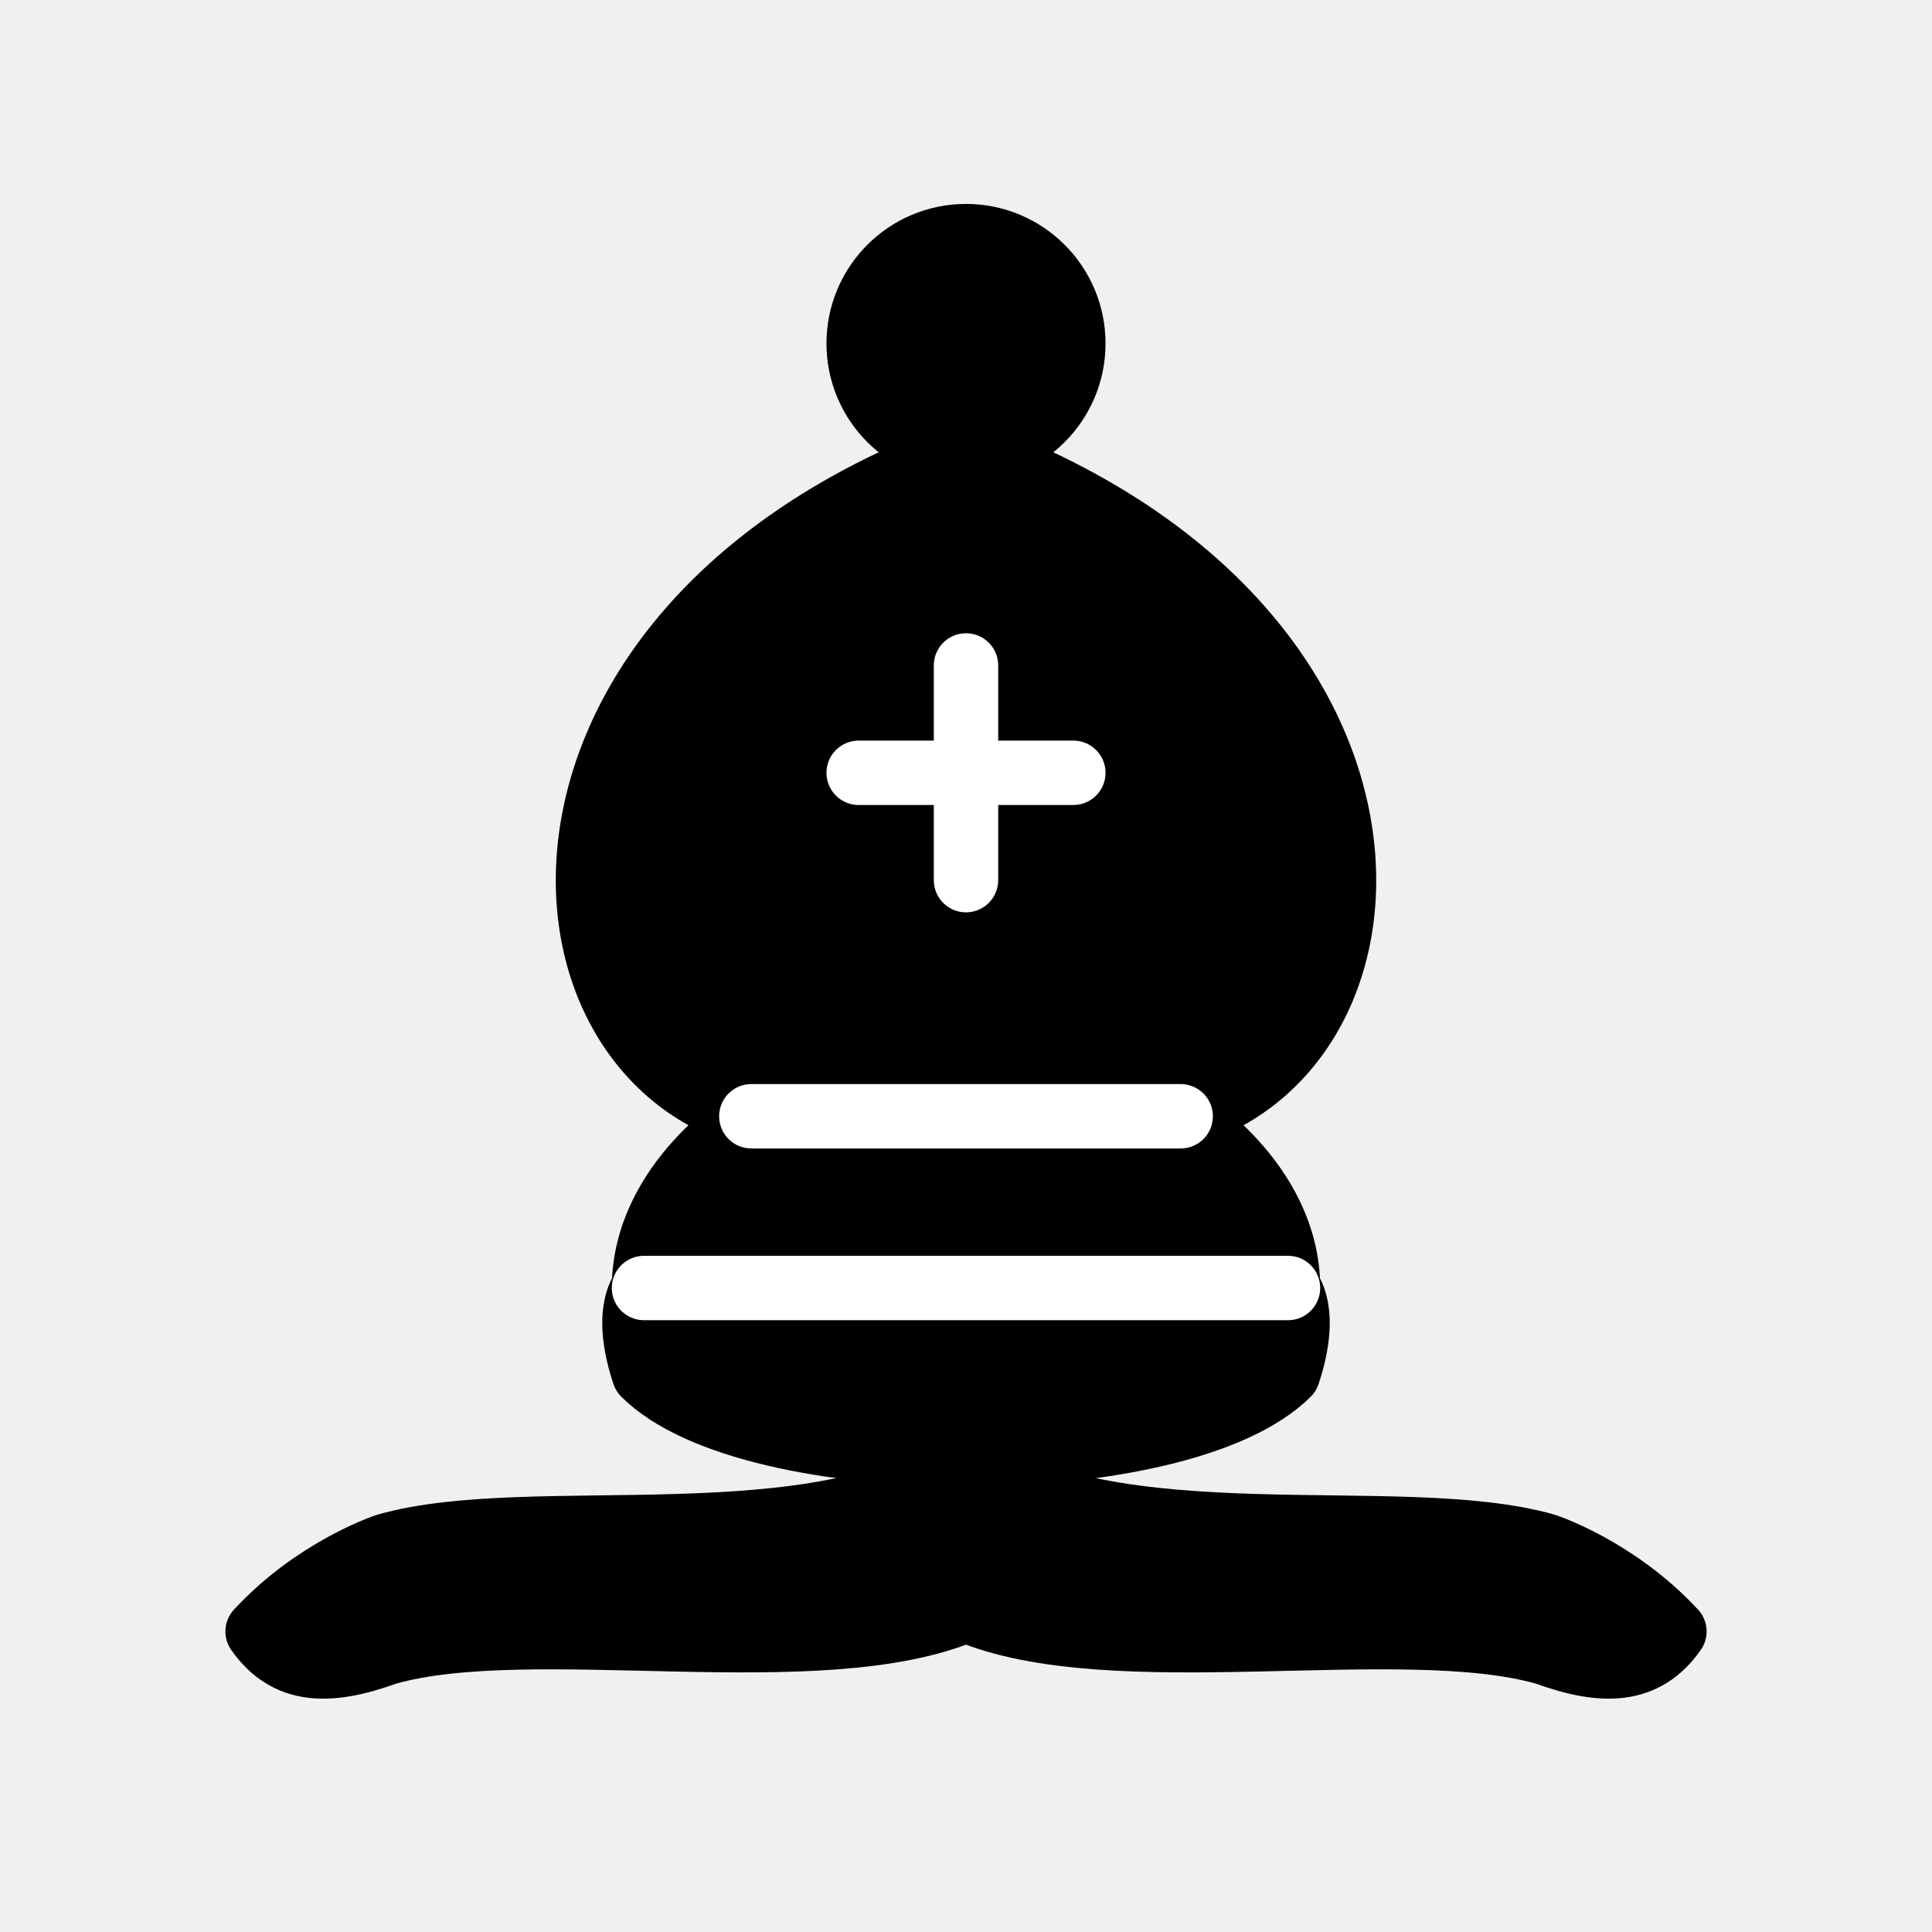
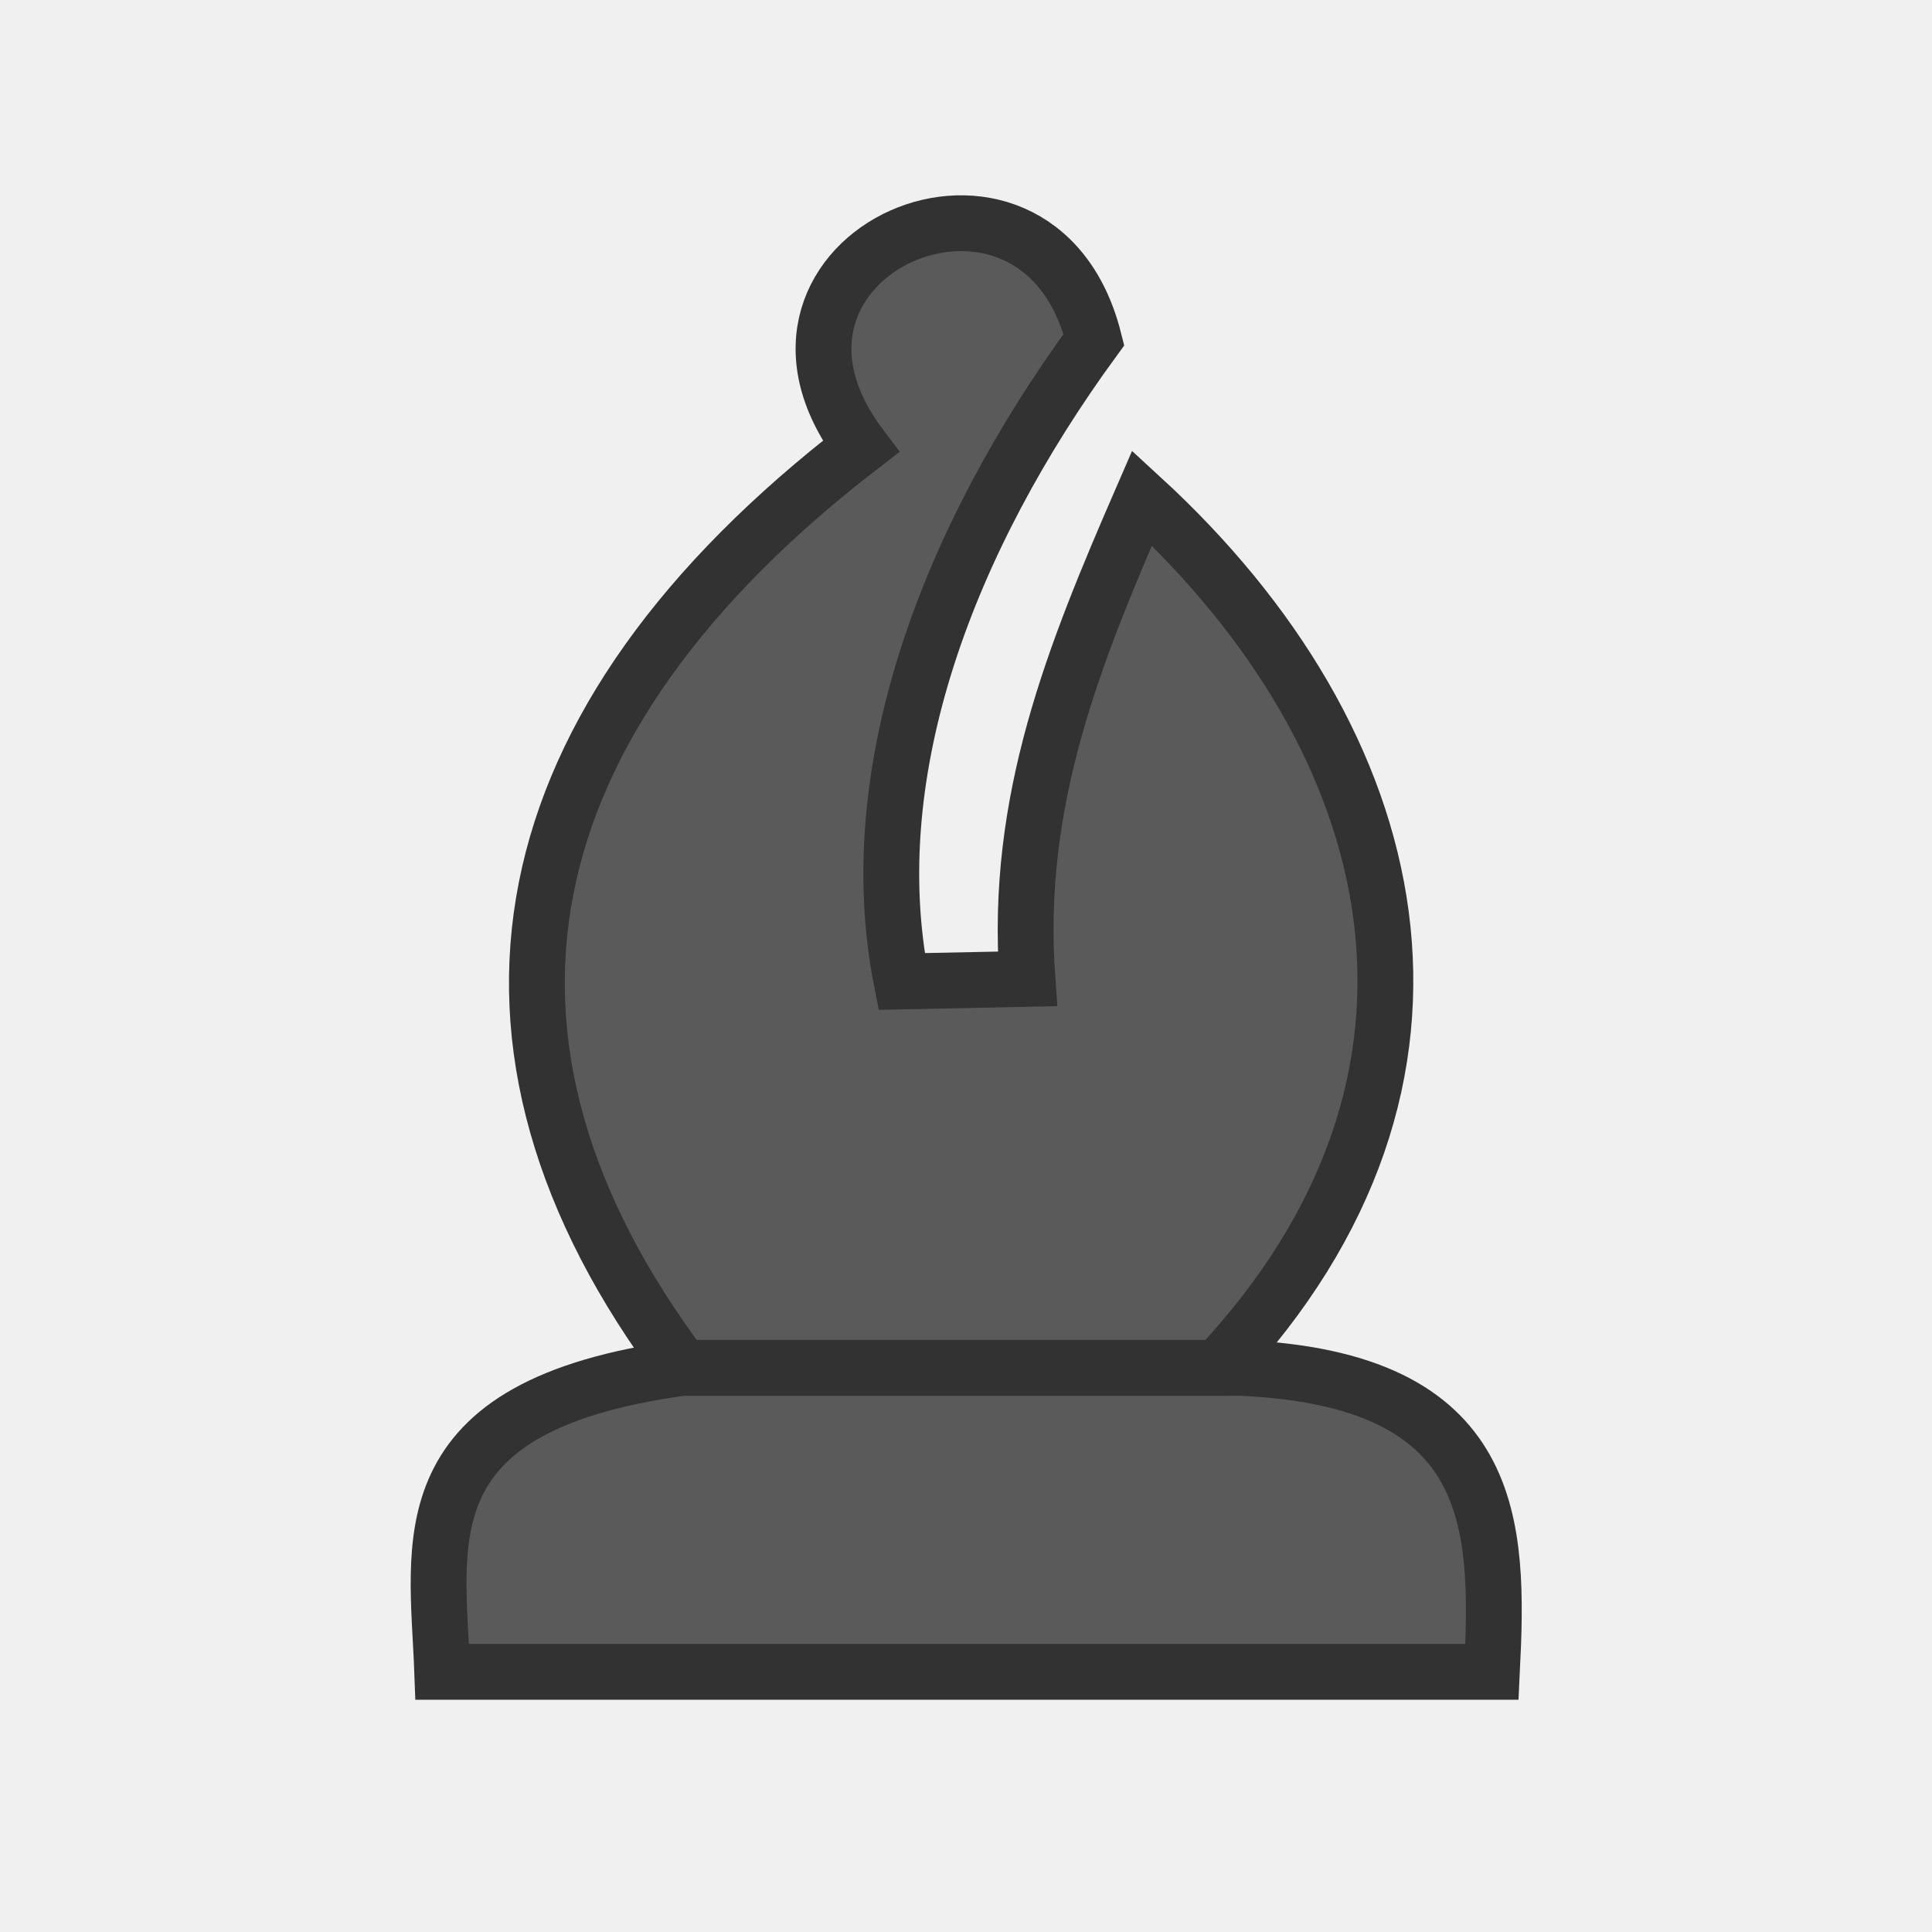
- <svg xmlns="http://www.w3.org/2000/svg" version="1.1" width="45" height="45">
-   <g style="opacity:1; fill:none; fill-rule:evenodd; fill-opacity:1; stroke:#000000; stroke-width:1.5; stroke-linecap:round; stroke-linejoin:round; stroke-miterlimit:4; stroke-dasharray:none; stroke-opacity:1;">
-     <g style="fill:#000000; stroke:#000000; stroke-linecap:butt;">
-       <path d="M 9,36 C 12.39,35.03 19.11,36.43 22.5,34 C 25.89,36.43 32.61,35.03 36,36 C 36,36 37.65,36.54 39,38 C 38.32,38.97 37.35,38.99 36,38.5 C 32.61,37.53 25.89,38.96 22.5,37.5 C 19.11,38.96 12.39,37.53 9,38.5 C 7.65,38.99 6.68,38.97 6,38 C 7.35,36.54 9,36 9,36 z" />
-       <path d="M 15,32 C 17.5,34.5 27.5,34.5 30,32 C 30.5,30.5 30,30 30,30 C 30,27.5 27.5,26 27.5,26 C 33,24.5 33.5,14.5 22.5,10.5 C 11.5,14.5 12,24.5 17.5,26 C 17.5,26 15,27.5 15,30 C 15,30 14.5,30.5 15,32 z" />
-       <path d="M 25 8 A 2.5 2.5 0 1 1  20,8 A 2.5 2.5 0 1 1  25 8 z" />
-     </g>
-     <path d="M 17.5,26 L 27.5,26 M 15,30 L 30,30 M 22.5,15.5 L 22.5,20.5 M 20,18 L 25,18" style="fill:none; stroke:#ffffff; stroke-linejoin:miter;" />
-   </g>
+ <svg xmlns="http://www.w3.org/2000/svg" width="45" height="45" fill="#5a5a5a" stroke="#323232" stroke-width="1.3">
+   <path d="M10.3 38.94c-.11-3.02-.88-6.2 5.6-7.08h12.99c6.01.26 6.03 3.65 5.86 7.08z" />
+   <path d="M15.9 31.86c-5.7-7.59-4.16-15.06 4.15-21.46-3.38-4.48 4.1-7.76 5.43-2.49-3.39 4.64-5.45 10.04-4.48 14.95l2.93-.06c-.3-4.15 1.08-7.54 2.67-11.2 6.16 5.66 8.1 13.5 1.76 20.26z" />
</svg>
